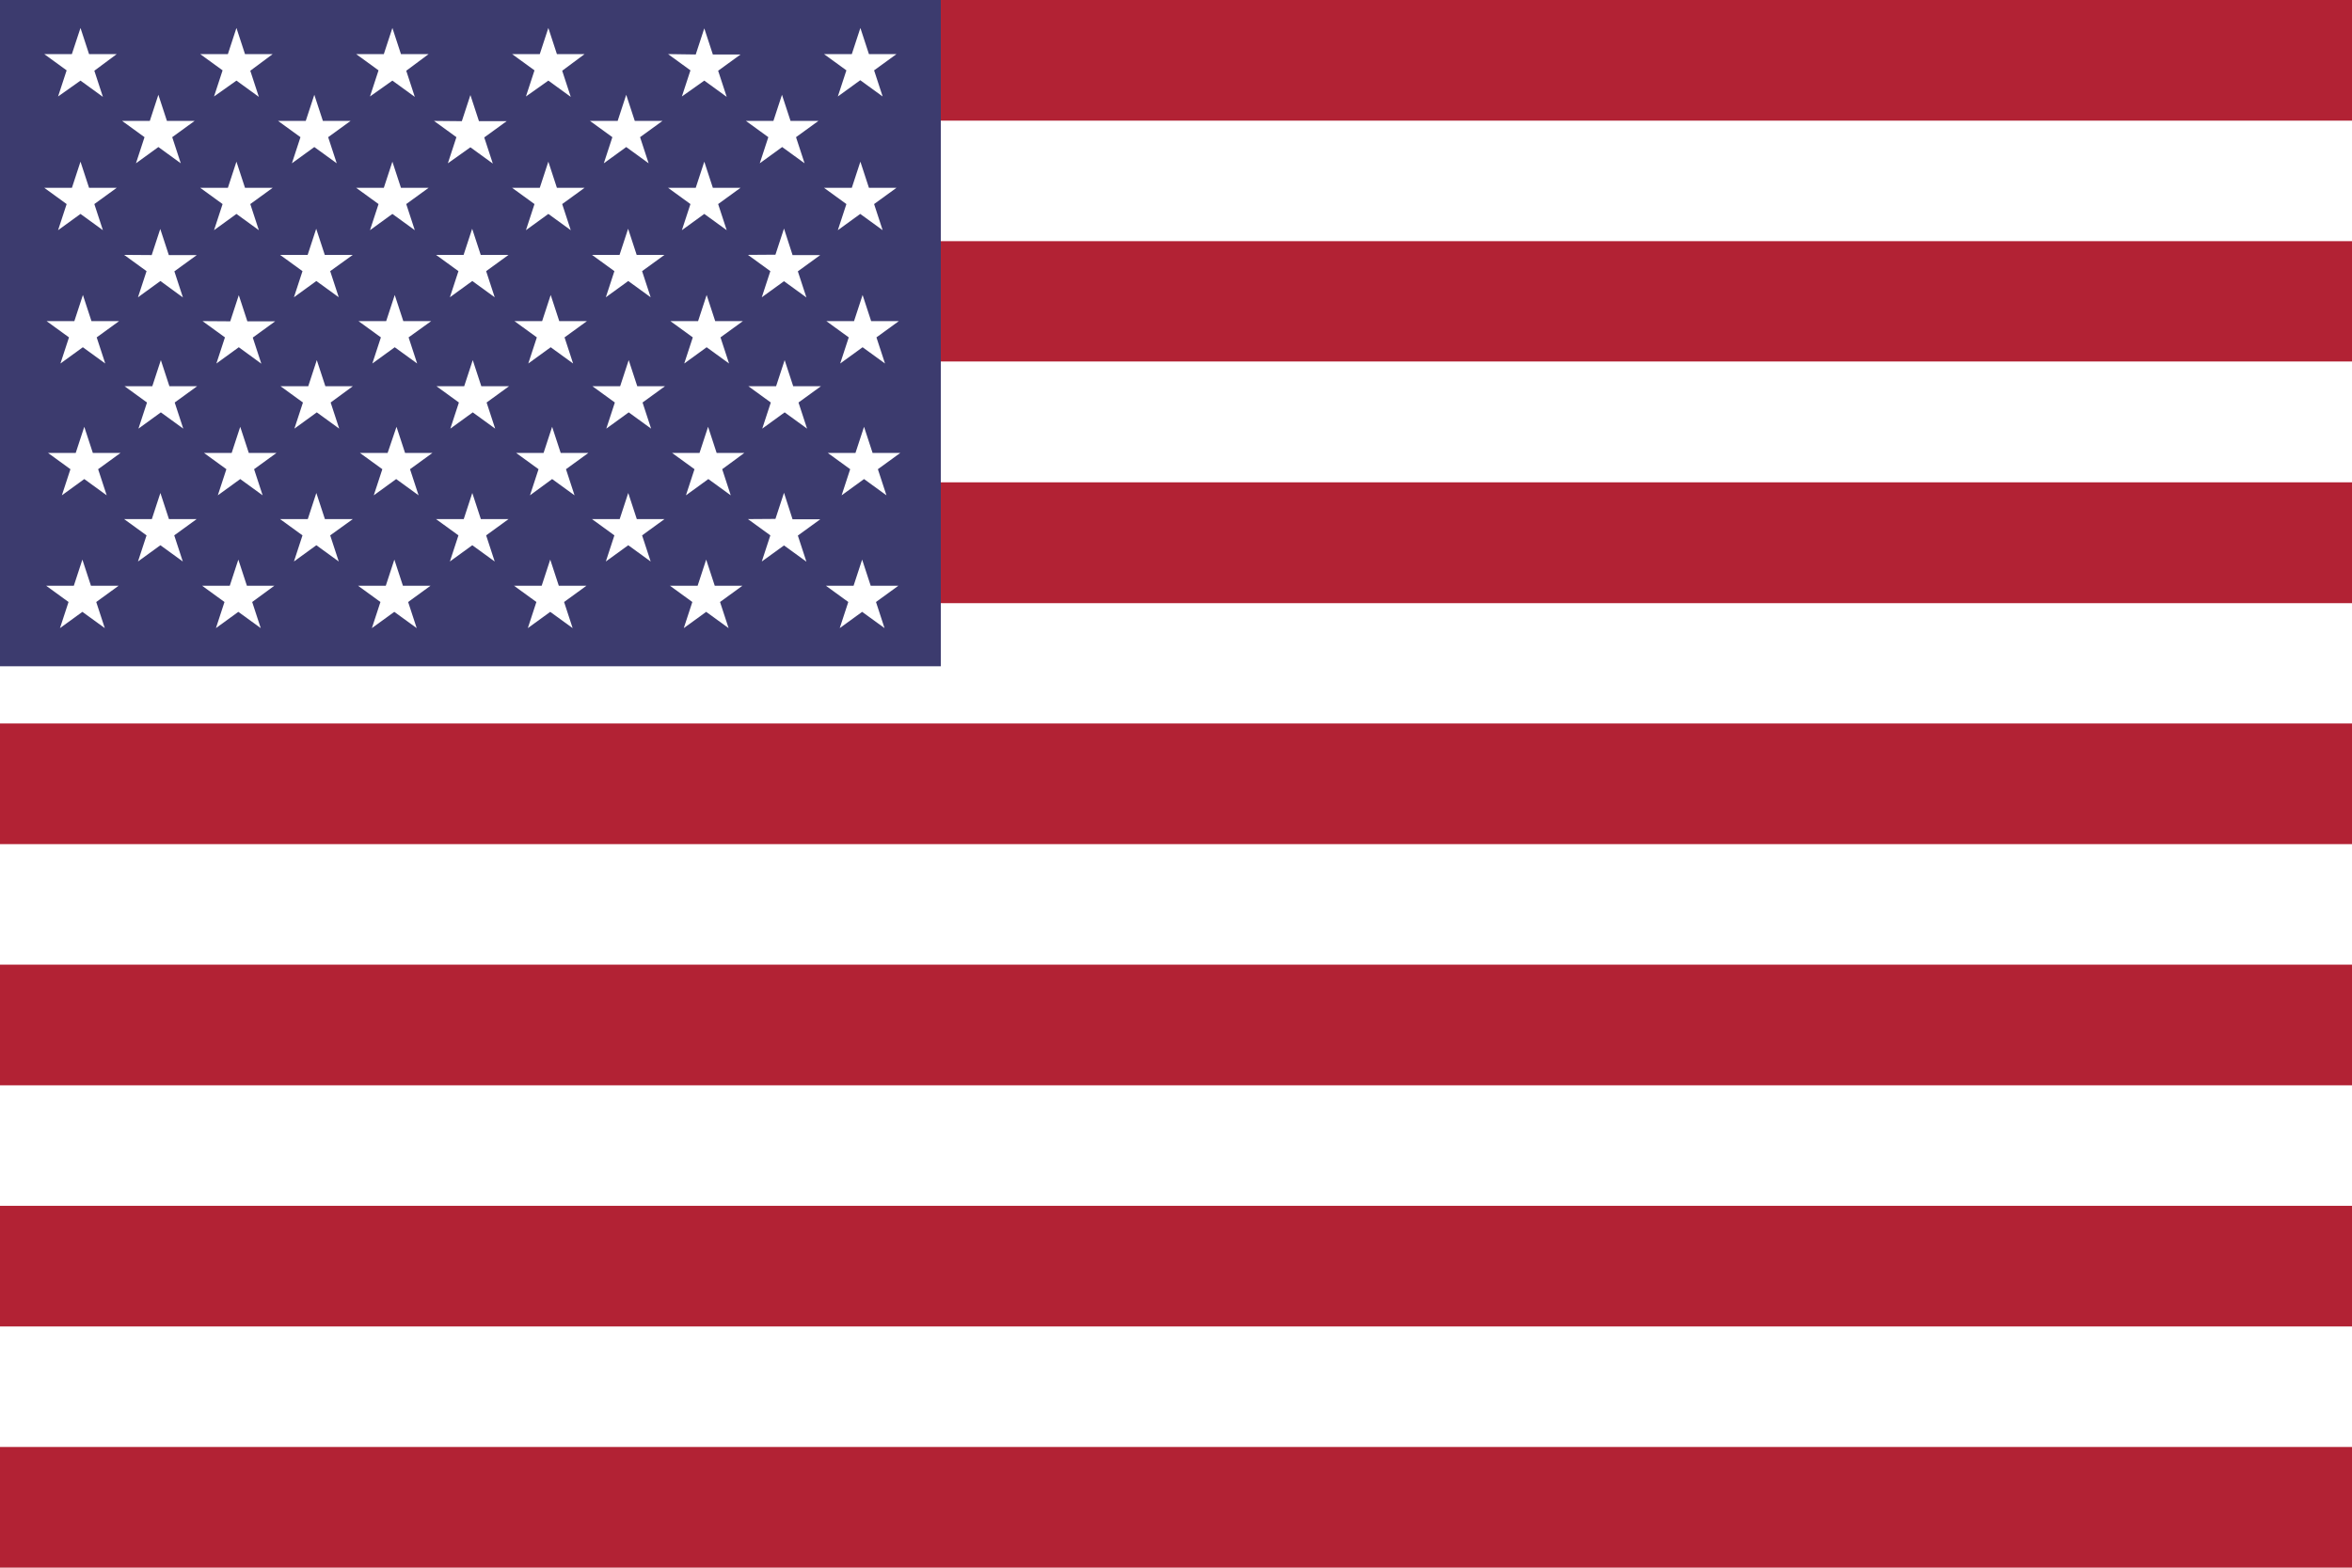
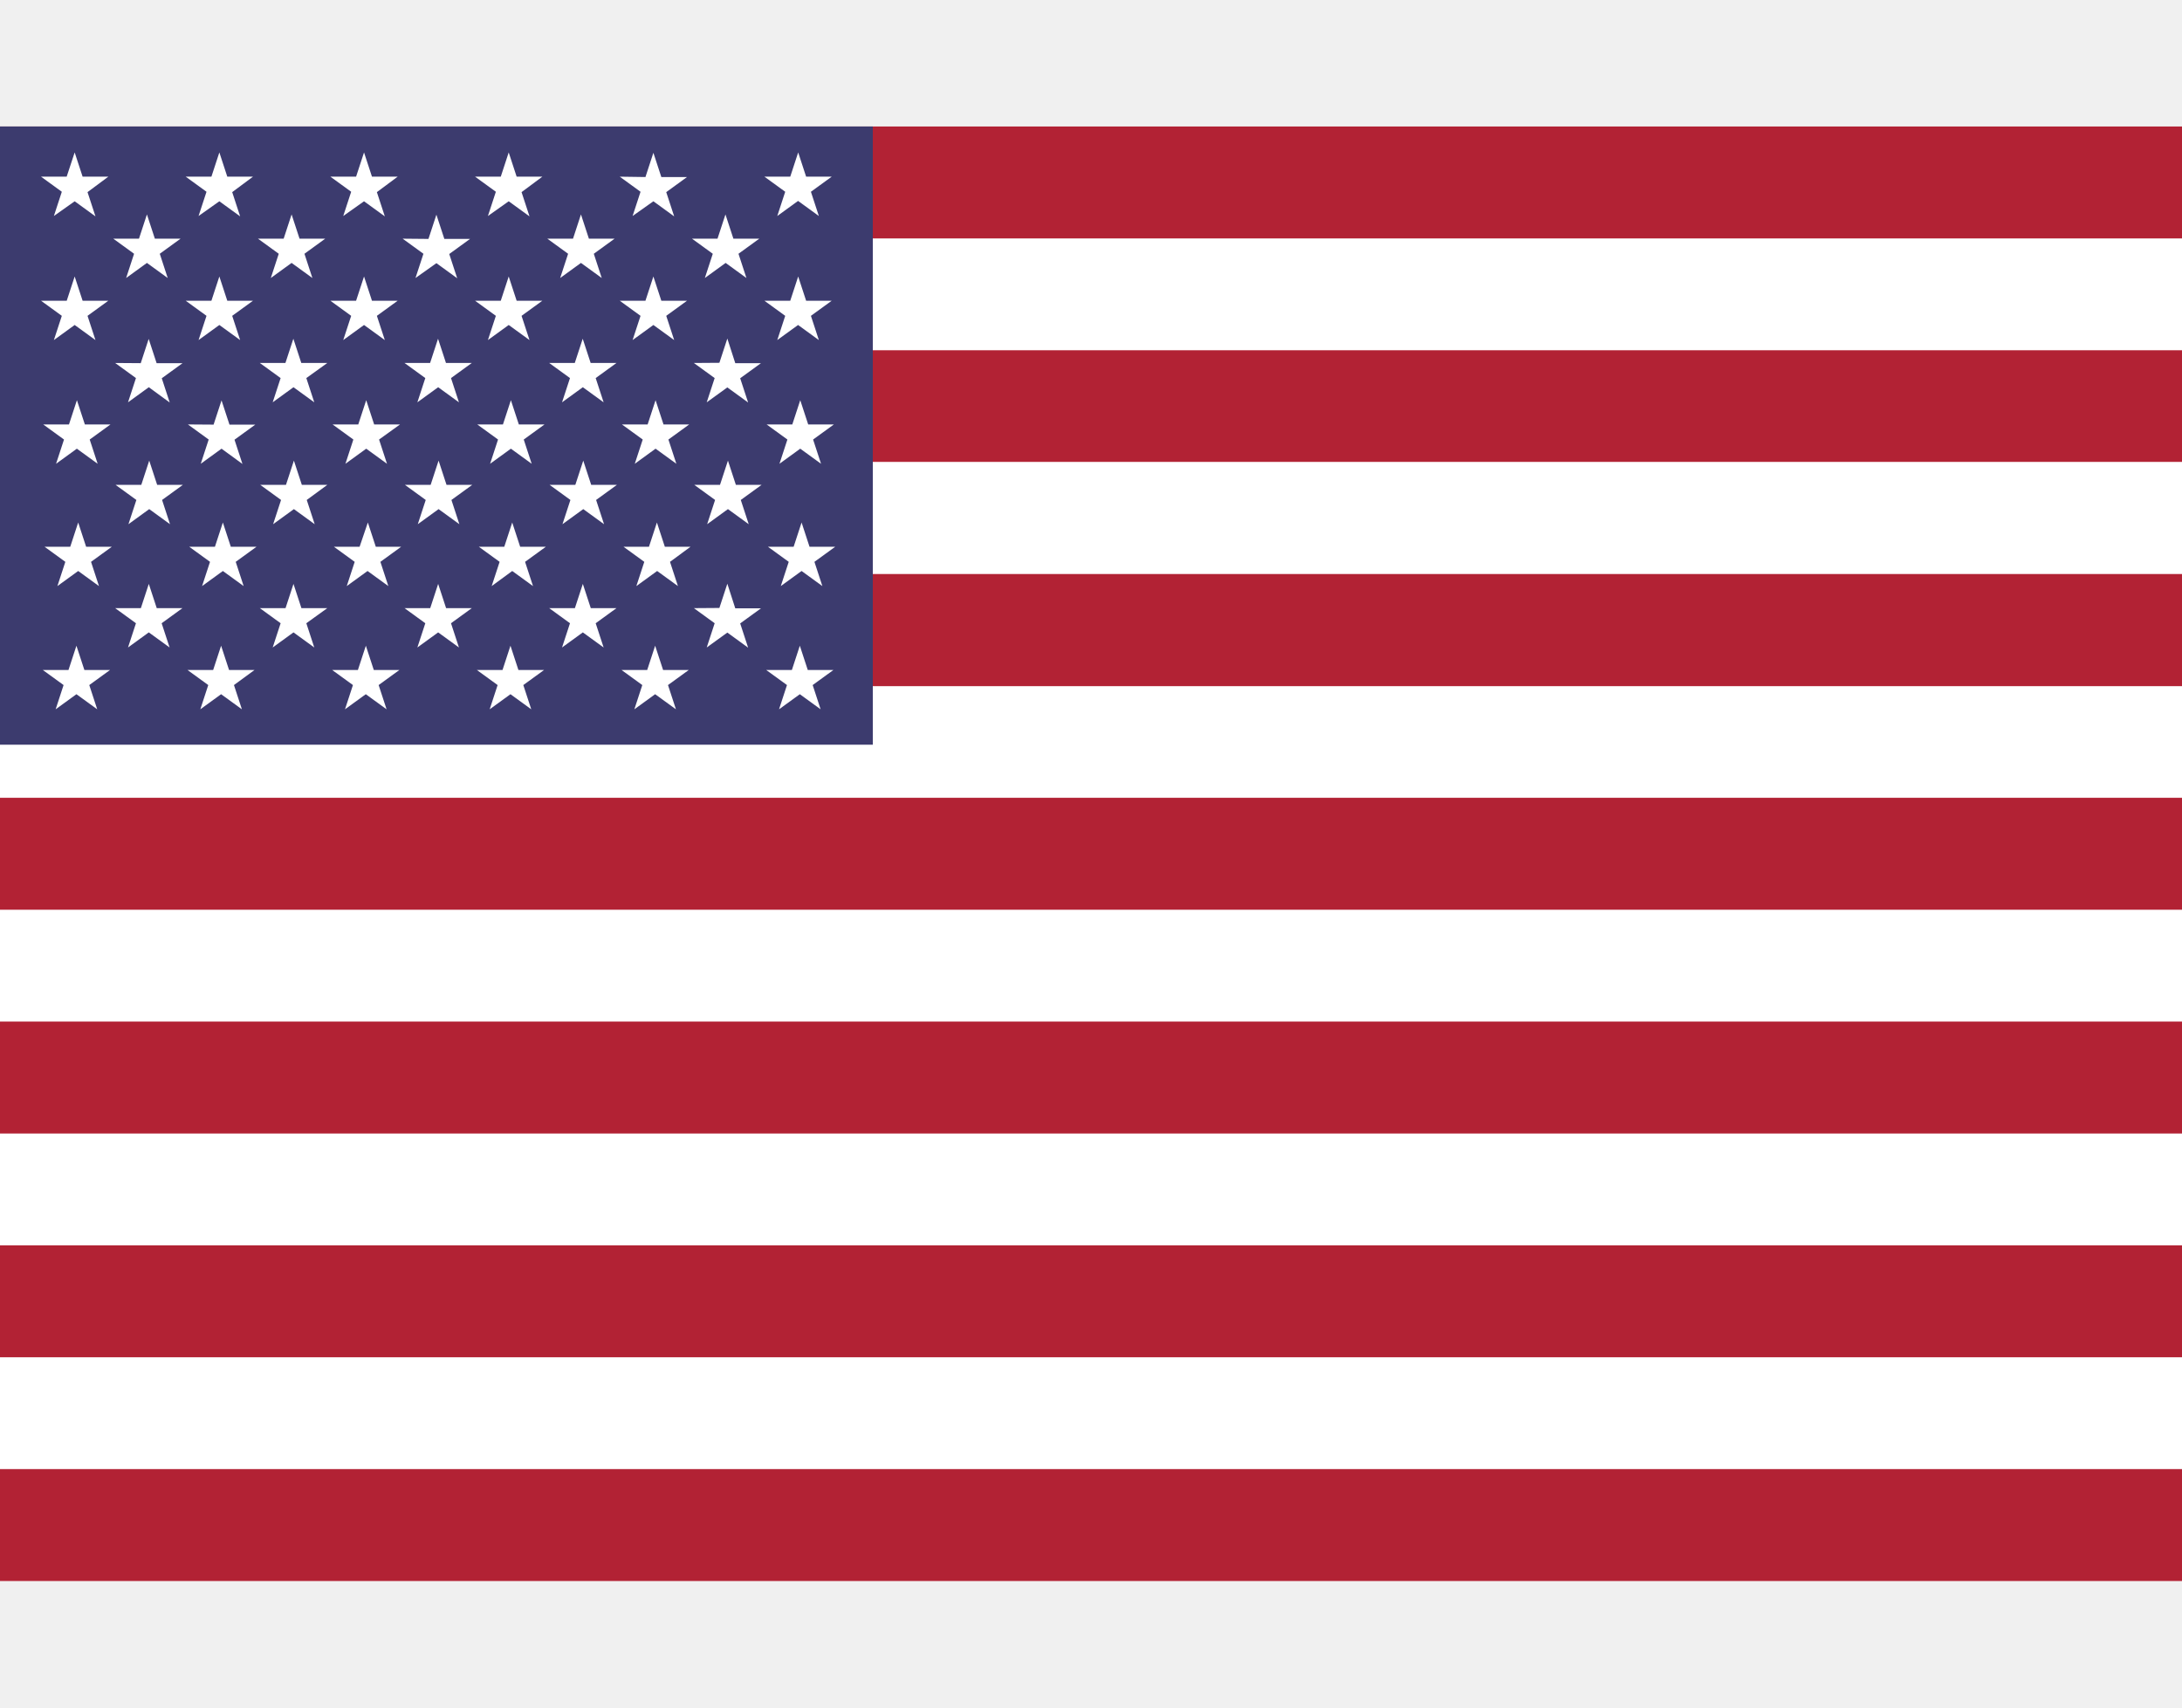
- <svg xmlns="http://www.w3.org/2000/svg" id="ico.flag.english" width="36" height="24" viewBox="0 0 36 24">
+ <svg xmlns="http://www.w3.org/2000/svg" id="ico.flag.english" width="23" height="18" viewBox="0 0 36 24">
  <path id="Path_455" data-name="Path 455" d="M0,.066H36v24H0Z" transform="translate(0 -0.066)" fill="#fff" />
  <path id="Path_456" data-name="Path 456" d="M0,.066H36V1.913H0ZM0,3.758H36V5.6H0ZM0,7.45H36V9.3H0Zm0,3.692H36v1.847H0Zm0,3.692H36v1.847H0Zm0,3.692H36v1.847H0Zm0,3.692H36v1.847H0Z" transform="translate(0 -0.066)" fill="#b22234" />
  <path id="Path_457" data-name="Path 457" d="M0,.066H14.4v10.2H0Z" transform="translate(0 -0.066)" fill="#3c3b6e" />
  <path id="Path_458" data-name="Path 458" d="M.677.894l.343.249-.131.4L1.232,1.3l.343.249-.131-.4L1.787.894H1.363l-.131-.4L1.1.894Zm2.387,0,.343.249-.131.4L3.619,1.3l.343.249-.131-.4L4.174.894H3.75l-.131-.4-.131.4Zm2.387,0,.343.249-.131.4L6.006,1.3l.343.249-.131-.4L6.561.894H6.137l-.131-.4-.131.4Zm2.387,0,.343.249-.131.4L8.393,1.3l.343.249-.131-.4L8.948.894H8.524l-.131-.4-.131.4Zm2.387,0,.343.249-.131.4L10.78,1.3l.343.249-.131-.4.343-.249h-.424l-.131-.4-.131.4Zm2.387,0,.343.249-.131.4.343-.249.343.249-.131-.4.343-.249H13.3l-.131-.4-.131.4ZM1.869,1.917l.343.249-.131.4.343-.249.343.249-.131-.4.343-.249H2.555l-.131-.4-.131.4Zm2.387,0,.343.249-.131.4.343-.249.343.249-.131-.4.343-.249H4.942l-.131-.4-.131.4Zm2.387,0,.343.249-.131.4L7.2,2.321l.343.249-.131-.4.343-.249H7.331l-.131-.4-.131.4Zm2.387,0,.343.249-.131.4.343-.249.343.249-.131-.4.343-.249H9.716l-.131-.4-.131.4Zm2.387,0,.343.249-.131.4.343-.249.343.249-.131-.4.343-.249H12.1l-.131-.4-.131.4ZM.677,2.941l.343.249-.131.4.343-.249.343.249-.131-.4.343-.249H1.363l-.131-.4-.131.4Zm2.387,0,.343.249-.131.4.343-.249.343.249-.131-.4.343-.249H3.75l-.131-.4-.131.4Zm2.387,0,.343.249-.131.4.343-.249.343.249-.131-.4.343-.249H6.137l-.131-.4-.131.4Zm2.387,0,.343.249-.131.4.343-.249.343.249-.131-.4.343-.249H8.524l-.131-.4-.131.4Zm2.387,0,.343.249-.131.4.343-.249.343.249-.131-.4.343-.249h-.424l-.131-.4-.131.4Zm2.387,0,.343.249-.131.4.343-.249.343.249-.131-.4.343-.249H13.3l-.131-.4-.131.4ZM1.9,3.968l.343.249-.131.4.343-.249L2.8,4.62l-.131-.4.343-.249H2.584l-.131-.4-.131.4Zm2.387,0,.343.249-.131.4.343-.249.343.249-.131-.4L5.4,3.968H4.971l-.131-.4-.131.4Zm2.387,0,.343.249-.131.4.343-.249.343.249-.131-.4.343-.249H7.358l-.131-.4-.131.4Zm2.387,0,.343.249-.131.4.343-.249.343.249-.131-.4.343-.249H9.745l-.131-.4-.131.4Zm2.387,0,.343.249-.131.4L12,4.371l.343.249-.131-.4.343-.249h-.424L12,3.565l-.131.4ZM.713,4.982l.343.249-.131.4.343-.249.343.249-.131-.4.343-.249H1.4l-.131-.4-.131.4Zm2.387,0,.343.249-.131.4.343-.249L4,5.634l-.131-.4.343-.249H3.786l-.131-.4-.131.4Zm2.387,0,.343.249-.131.4.343-.249.343.249-.131-.4L6.6,4.982H6.173l-.131-.4-.131.4Zm2.387,0,.343.249-.131.4.343-.249.343.249-.131-.4.343-.249H8.56l-.131-.4-.131.4Zm2.387,0,.343.249-.131.4.343-.249.343.249-.131-.4.343-.249h-.424l-.131-.4-.131.4Zm2.387,0,.343.249-.131.4.343-.249.343.249-.131-.4.343-.249h-.424l-.131-.4-.131.4ZM.735,7l.343.249-.131.4L1.29,7.4l.343.249-.131-.4L1.845,7H1.421l-.131-.4L1.159,7ZM3.122,7l.343.249-.131.4L3.677,7.4l.343.249-.131-.4L4.232,7H3.808l-.131-.4L3.546,7ZM5.509,7l.343.249-.131.4L6.064,7.4l.343.249-.131-.4L6.619,7H6.2l-.131-.4L5.933,7ZM7.9,7l.343.249-.131.4L8.451,7.4l.343.249-.131-.4L9.006,7H8.582l-.131-.4L8.32,7Zm2.387,0,.343.249-.131.4.343-.249.343.249-.131-.4L11.393,7h-.424l-.131-.4-.131.4ZM12.67,7l.343.249-.131.4.343-.249.343.249-.131-.4L13.78,7h-.424l-.131-.4-.131.4ZM.706,9.033l.343.249-.131.4.343-.249.343.249-.131-.4.343-.249H1.392l-.131-.4-.131.4Zm2.387,0,.343.249-.131.4.343-.249.343.249-.131-.4L4.2,9.033H3.779l-.131-.4-.131.4Zm2.387,0,.343.249-.131.4.343-.249.343.249-.131-.4.343-.249H6.167l-.131-.4-.131.4Zm2.387,0,.343.249-.131.4.343-.249.343.249-.131-.4.343-.249H8.553l-.131-.4-.131.4Zm2.387,0,.343.249-.131.4.343-.249.343.249-.131-.4.343-.249H10.94l-.131-.4-.131.4Zm2.387,0,.343.249-.131.4.343-.249.343.249-.131-.4.343-.249h-.424l-.131-.4-.131.4ZM1.907,5.979l.343.249-.131.4.343-.249.343.249-.131-.4.343-.249H2.593l-.131-.4-.131.4Zm2.387,0,.343.249-.131.4.343-.249.343.249-.131-.4L5.4,5.979H4.98l-.131-.4-.131.4Zm2.387,0,.343.249-.131.4.343-.249.343.249-.131-.4.343-.249H7.367l-.131-.4-.131.4Zm2.387,0,.343.249-.131.4.343-.249.343.249-.131-.4.343-.249H9.754l-.131-.4-.131.4Zm2.387,0,.343.249-.131.4.343-.249.343.249-.131-.4.343-.249h-.424l-.131-.4-.131.4ZM1.9,8.013l.343.249-.131.4.343-.249.343.249-.131-.4.343-.249H2.586l-.131-.4-.131.4Zm2.387,0,.343.249-.131.4.343-.249.343.249-.131-.4L5.4,8.013H4.973l-.131-.4-.131.4Zm2.387,0,.343.249-.131.4.343-.249.343.249-.131-.4.343-.249H7.36l-.131-.4-.131.4Zm2.387,0,.343.249-.131.4.343-.249.343.249-.131-.4.343-.249H9.747l-.131-.4-.131.4Zm2.387,0,.343.249-.131.4L12,8.416l.343.249-.131-.4.343-.249h-.424L12,7.61l-.131.4Z" transform="translate(0 -0.066)" fill="#fff" />
</svg>
